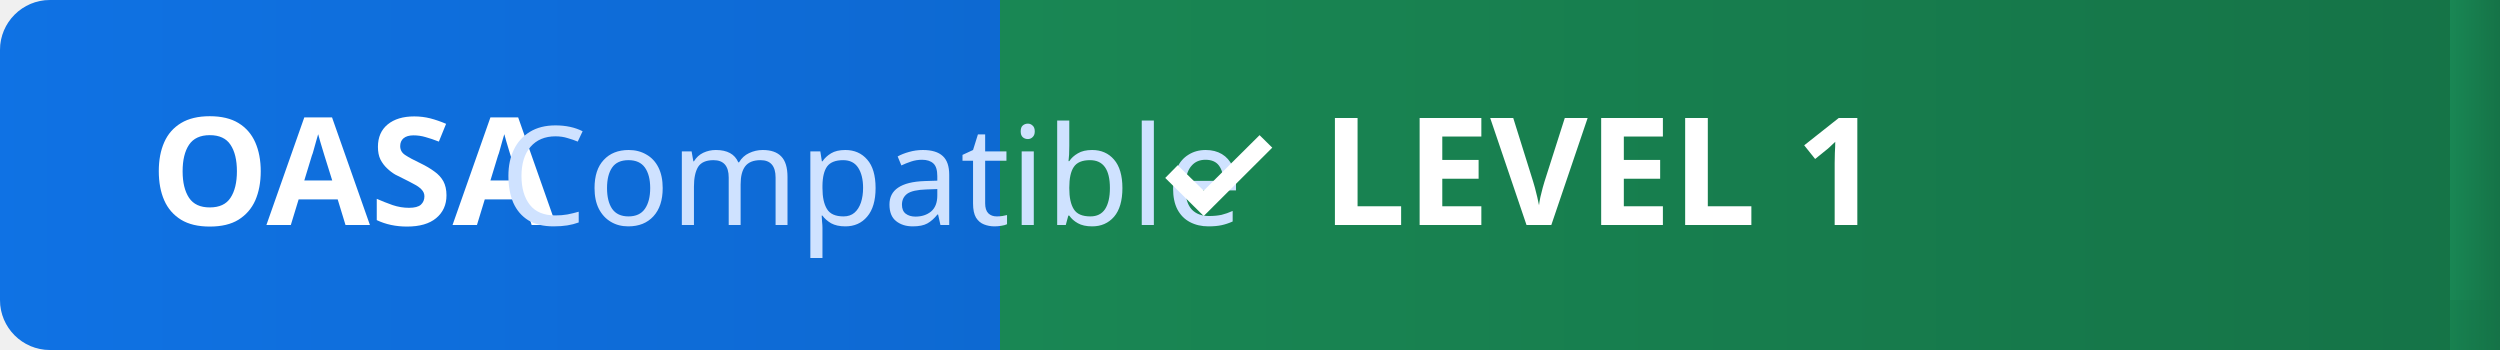
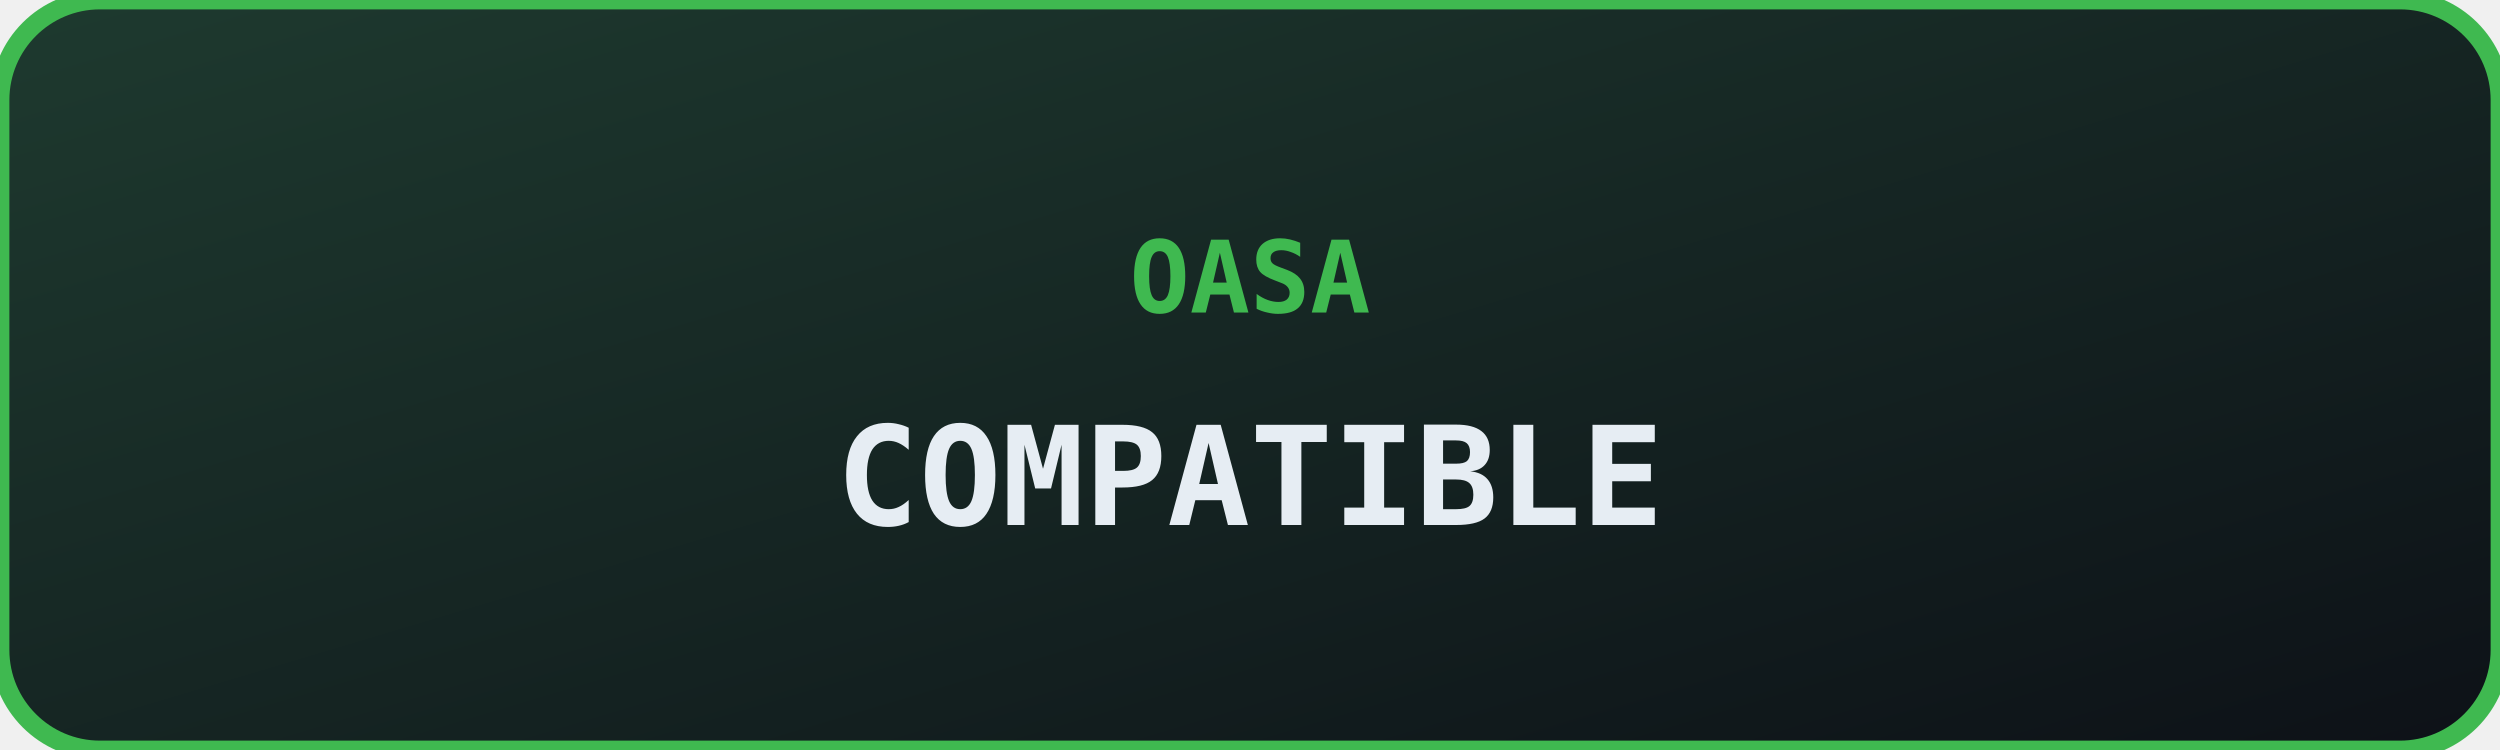
- <svg xmlns="http://www.w3.org/2000/svg" width="200" height="28" viewBox="0 0 200 28">
+ <svg xmlns="http://www.w3.org/2000/svg" width="200" height="60" viewBox="0 0 200 60">
  <defs>
-     <linearGradient id="bg" x1="0%" y1="0%" x2="100%" y2="0%">
-       <stop offset="0%" style="stop-color:#0d6efd;stop-opacity:1" />
-       <stop offset="100%" style="stop-color:#0a58ca;stop-opacity:1" />
-     </linearGradient>
-     <linearGradient id="badge" x1="0%" y1="0%" x2="100%" y2="0%">
-       <stop offset="0%" style="stop-color:#198754;stop-opacity:1" />
-       <stop offset="100%" style="stop-color:#157347;stop-opacity:1" />
+     <linearGradient id="bg" x1="0%" y1="0%" x2="100%" y2="100%">
+       <stop offset="0%" style="stop-color:#1e3a2f" />
+       <stop offset="100%" style="stop-color:#0d1117" />
    </linearGradient>
  </defs>
-   <rect x="0" y="0" width="200" height="28" rx="4" fill="url(#bg)" />
-   <rect x="0" y="0" width="200" height="28" rx="4" fill="url(#badge)" opacity="0.15" />
-   <rect x="80" y="0" width="120" height="28" rx="0" ry="0" fill="url(#badge)" />
-   <rect x="196" y="0" width="4" height="28" rx="0" ry="0" fill="url(#badge)" />
-   <text x="12" y="18" font-family="Segoe UI, -apple-system, sans-serif" font-size="12" font-weight="700" fill="#fff" text-anchor="start">OASA</text>
-   <text x="40" y="18" font-family="Segoe UI, -apple-system, sans-serif" font-size="11" font-weight="400" fill="#cfe2ff" text-anchor="start">Compatible</text>
-   <text x="92" y="18" font-family="Segoe UI, -apple-system, sans-serif" font-size="12" font-weight="600" fill="#fff" text-anchor="start">✓ LEVEL 1</text>
-   <rect x="80" y="24" width="120" height="4" rx="0" ry="0" fill="url(#badge)" opacity="0.3" />
+   <rect width="200" height="60" rx="8" fill="url(#bg)" stroke="#3fb950" stroke-width="1.5" />
+   <text x="100" y="25" text-anchor="middle" fill="#3fb950" font-family="monospace" font-size="8" font-weight="bold">OASA</text>
+   <text x="100" y="42" text-anchor="middle" fill="#e6edf3" font-family="monospace" font-size="11" font-weight="bold">COMPATIBLE</text>
</svg>
